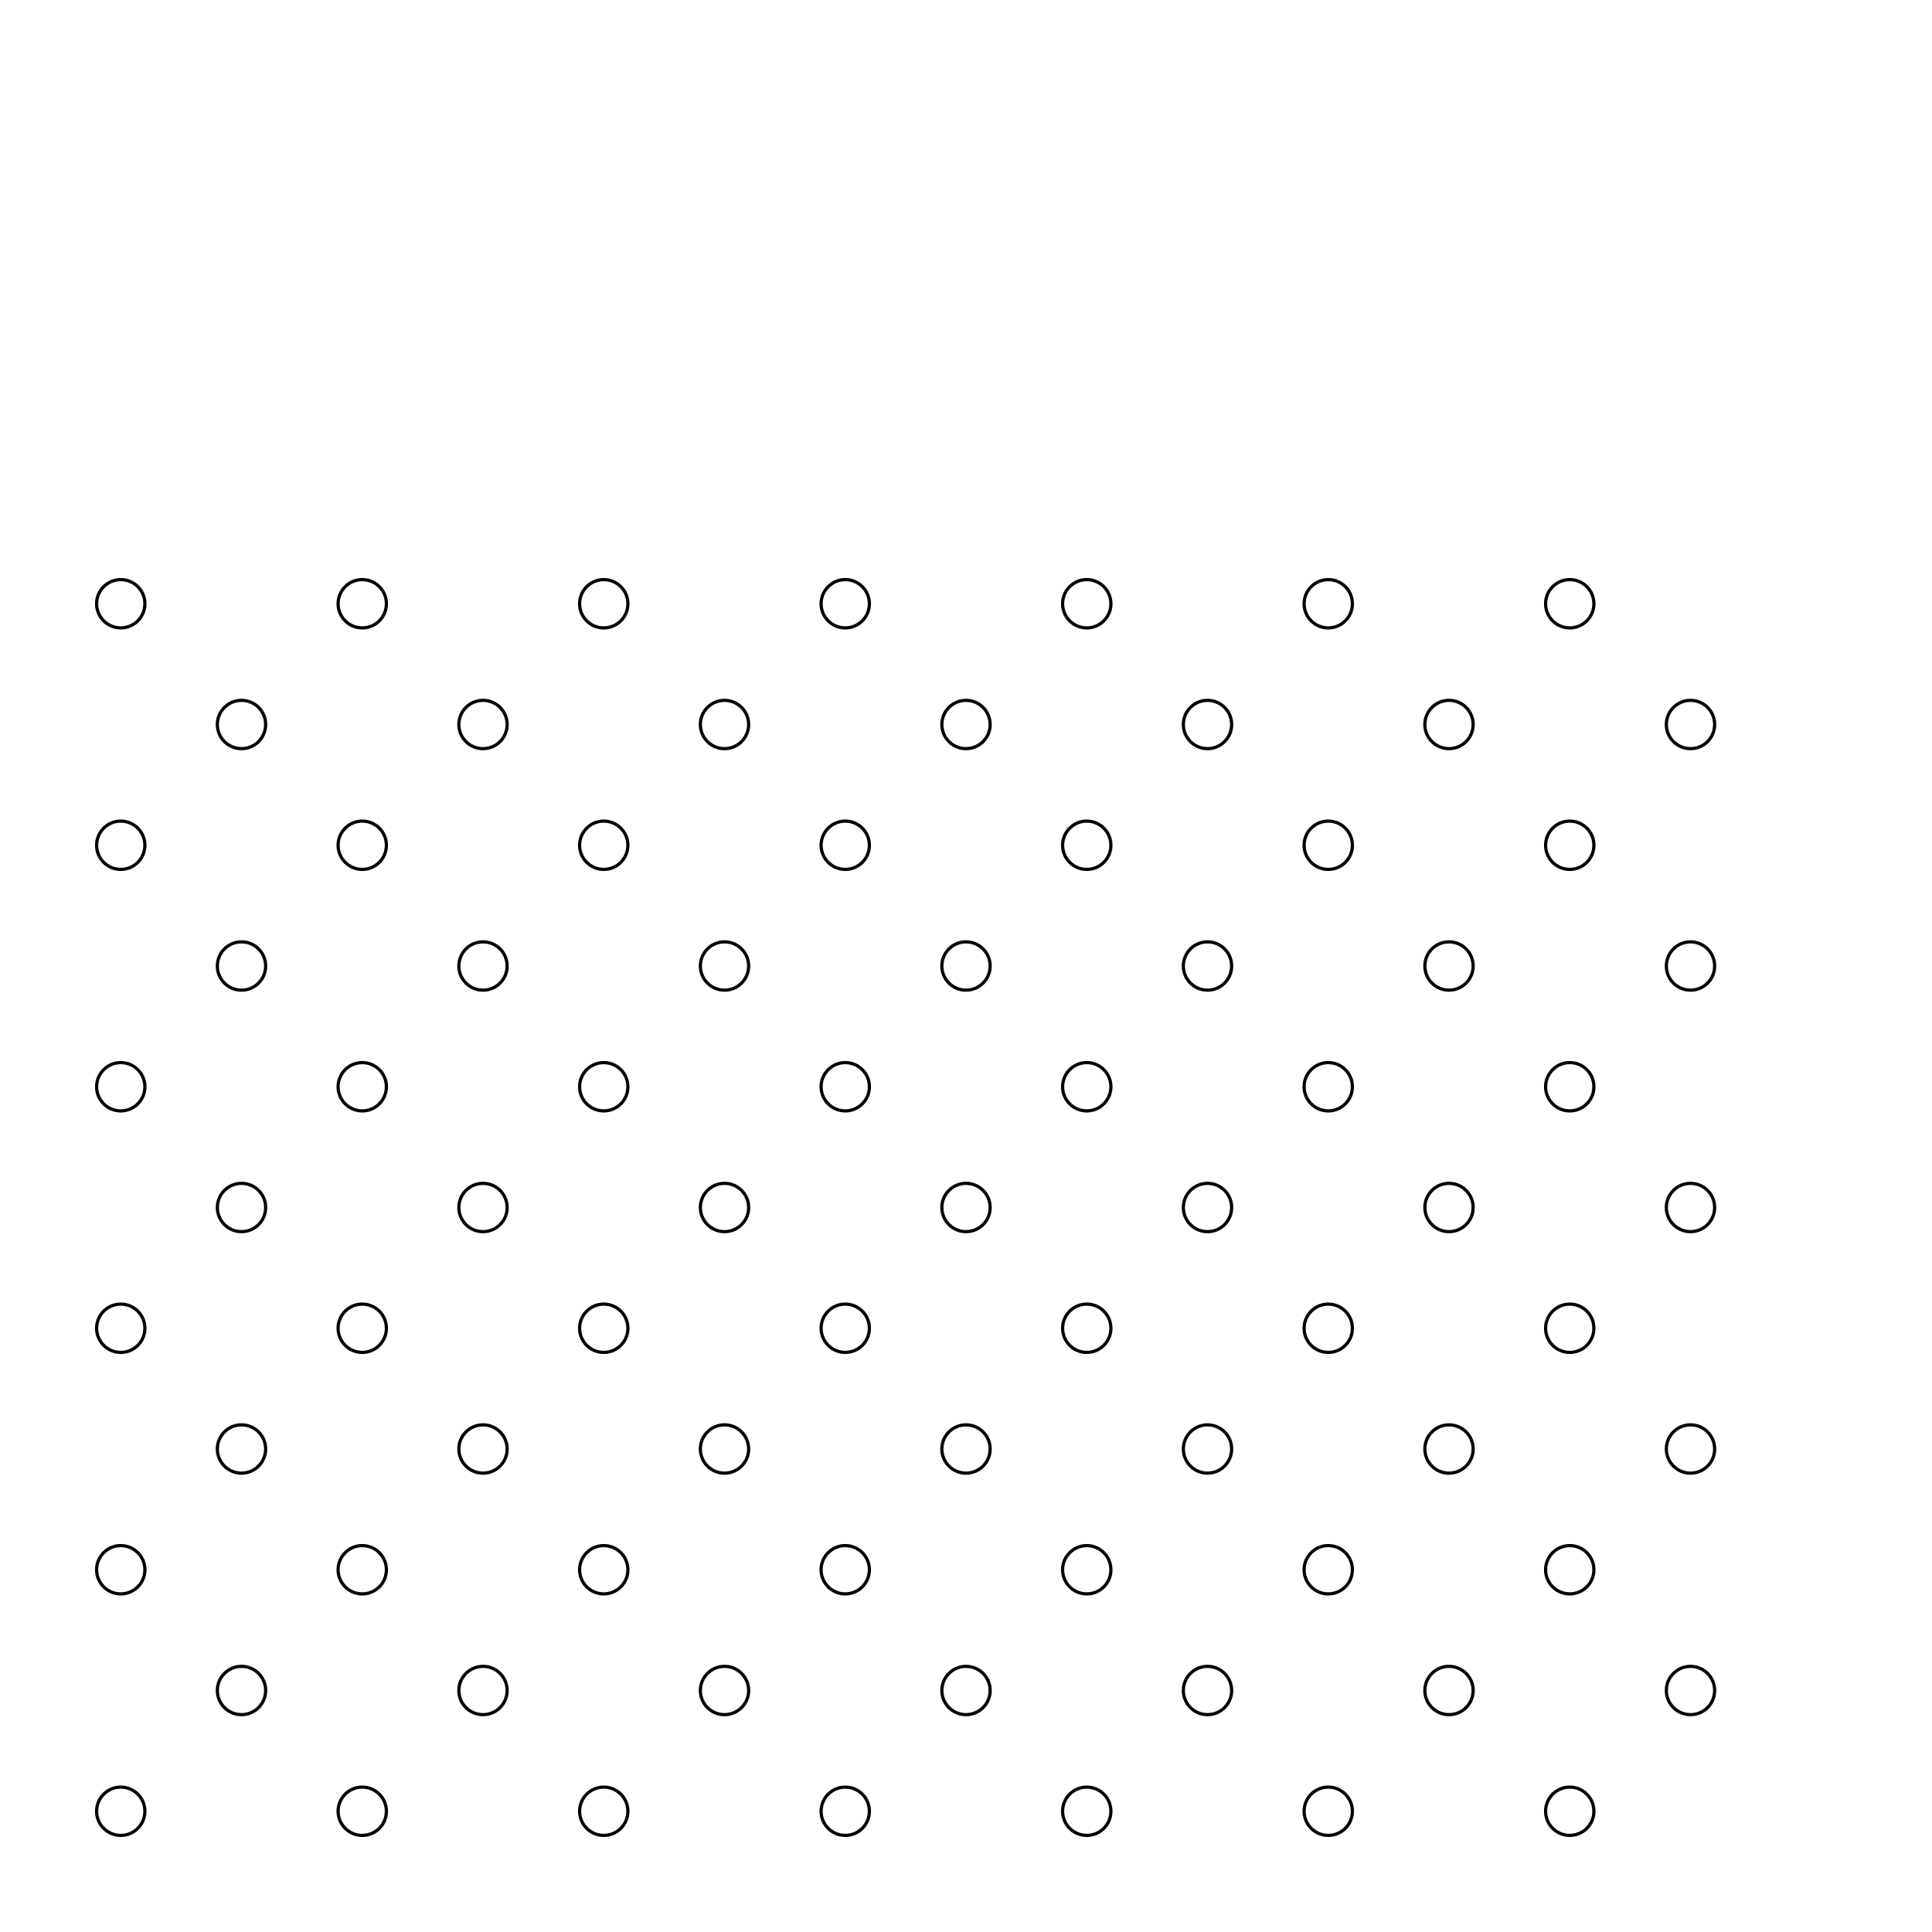
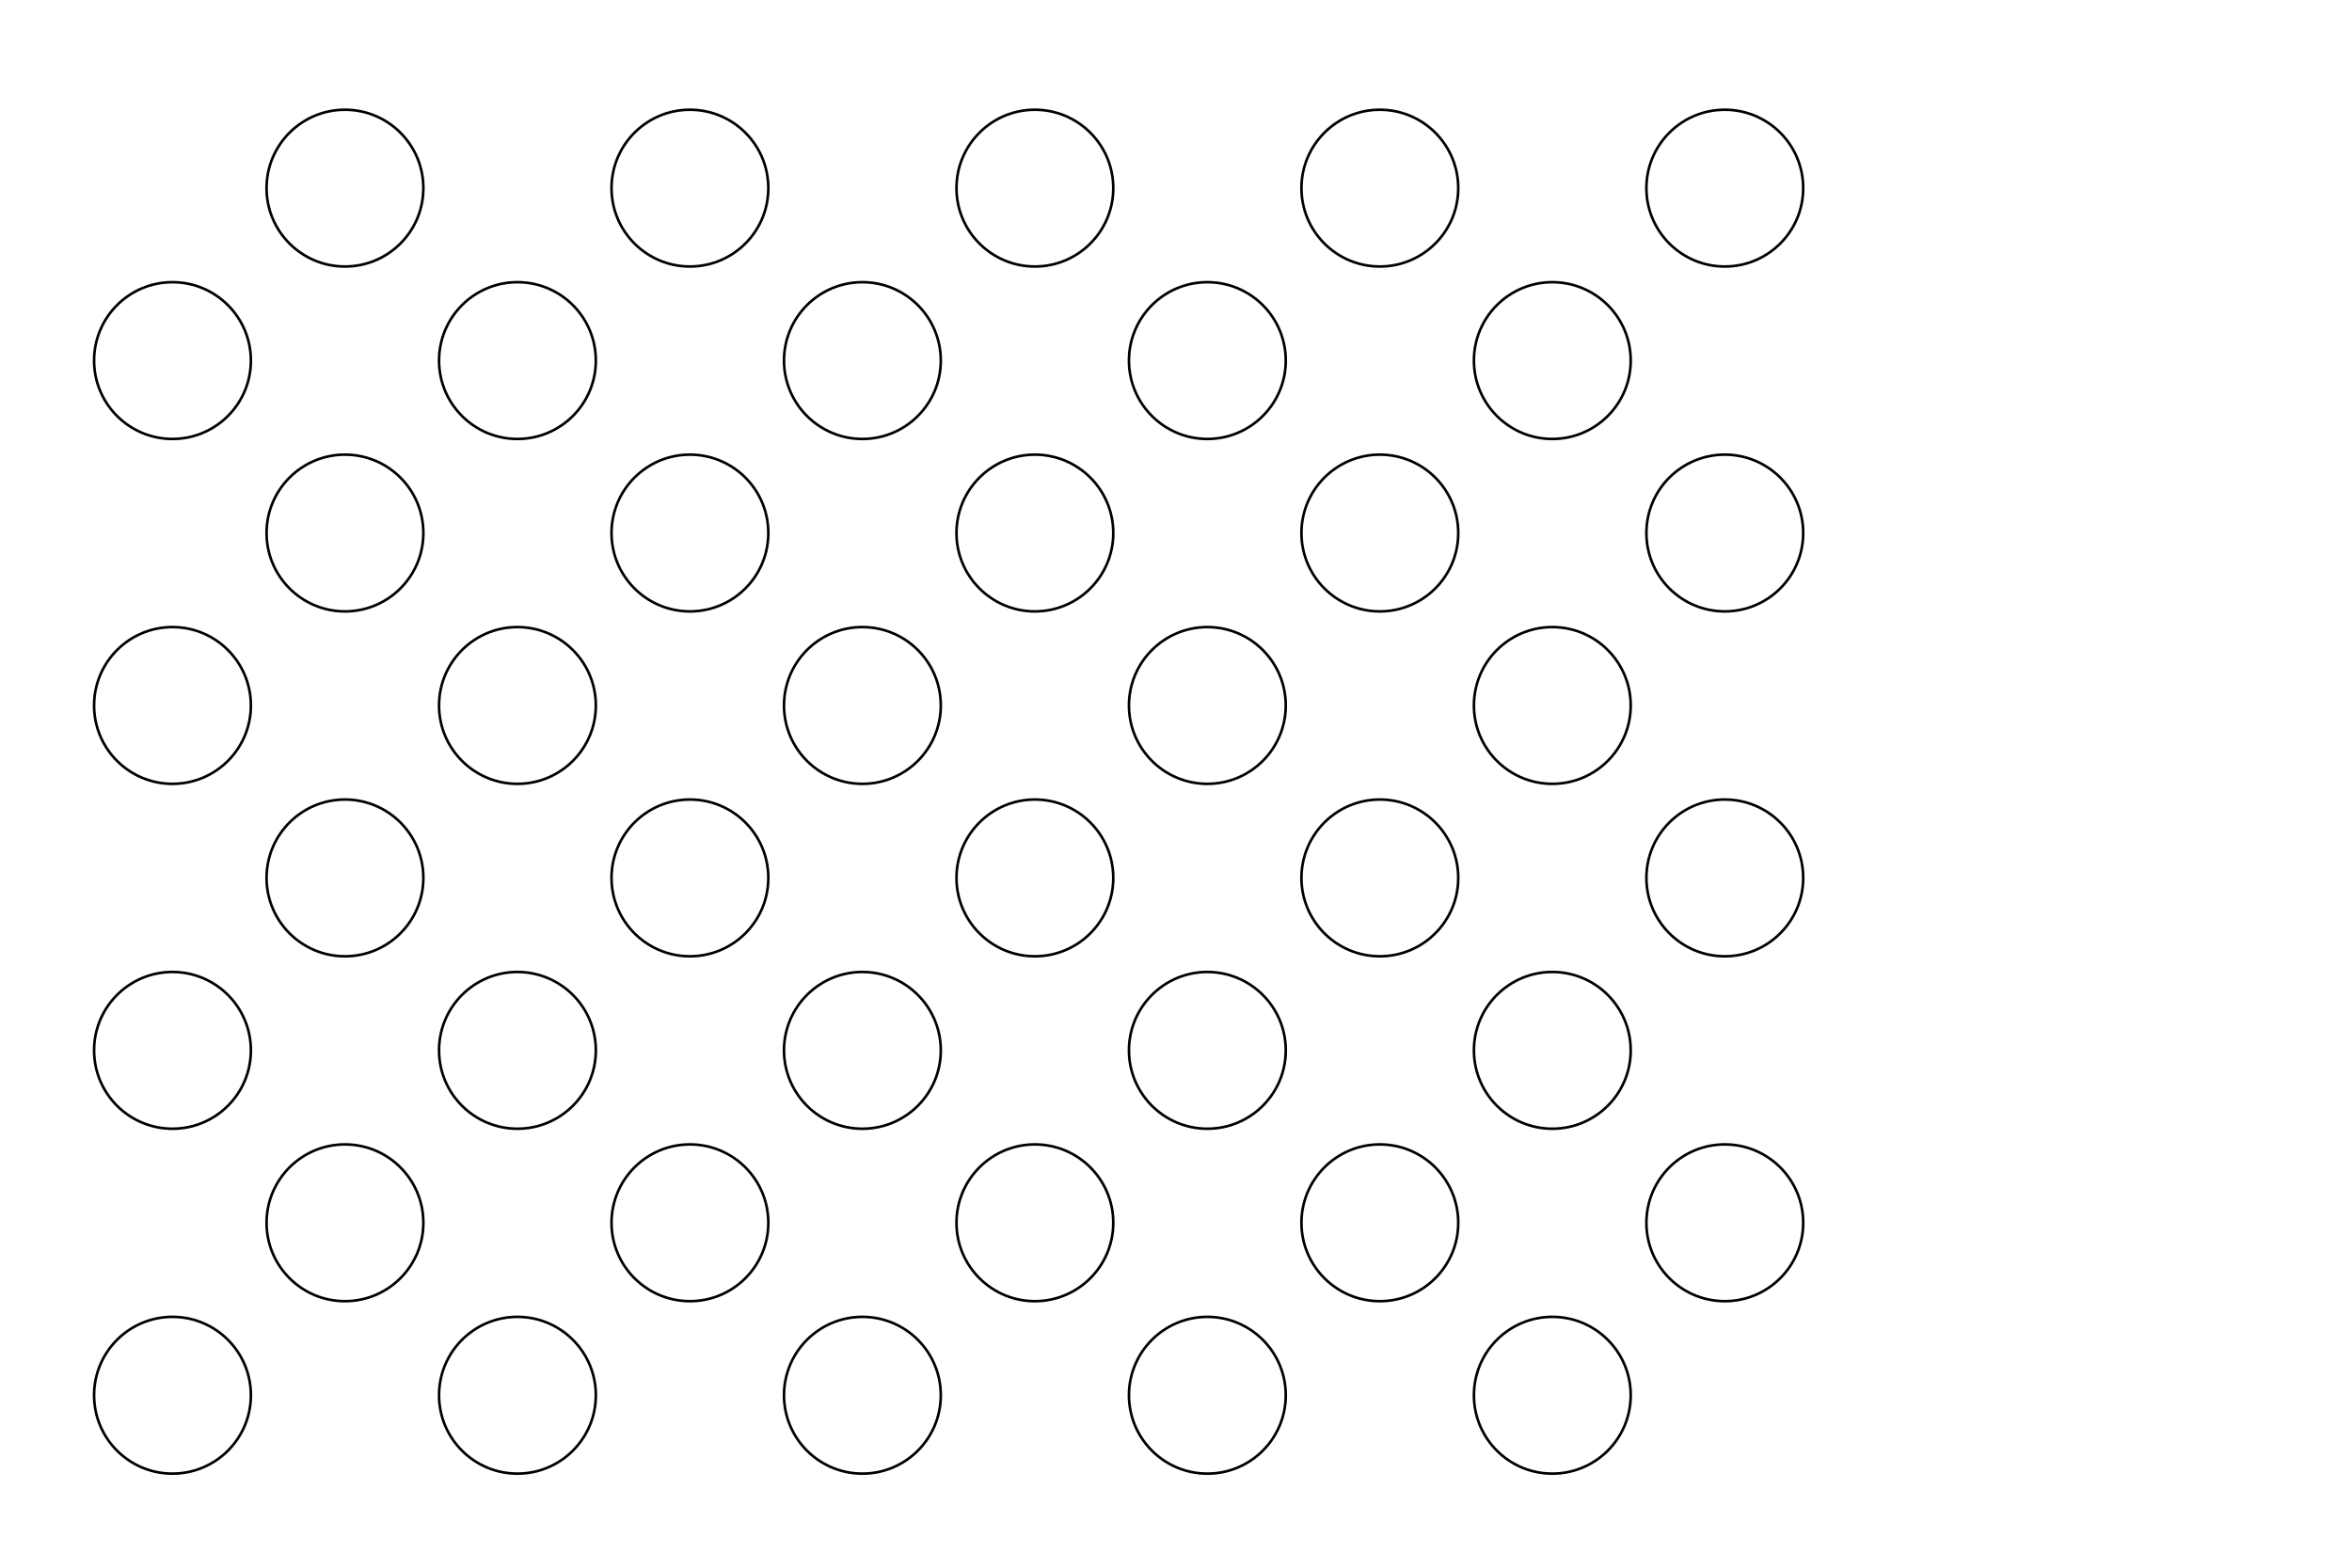
- <svg xmlns="http://www.w3.org/2000/svg" style="stroke-linejoin:round; stroke:black; stroke-width:0.5pt; text-anchor:middle; fill:none" height="400mm" width="400mm" version="1.1" font-family="Helvetica, Arial, FreeSans, Sans, sans, sans-serif" viewBox="0 0 400 400">
+ <svg xmlns="http://www.w3.org/2000/svg" style="stroke-linejoin:round; stroke:black; stroke-width:0.5pt; text-anchor:middle; fill:none" height="400mm" width="600mm" version="1.1" font-family="Helvetica, Arial, FreeSans, Sans, sans, sans-serif" viewBox="0 0 600 400">
  <g>
-     <circle stroke="black" cx="25.0" r="5.0" cy="375.0" fill="none" />
-     <circle stroke="black" cx="75.0" r="5.0" cy="375.0" fill="none" />
-     <circle stroke="black" cx="125.0" r="5.0" cy="375.0" fill="none" />
-     <circle stroke="black" cx="175.0" r="5.0" cy="375.0" fill="none" />
-     <circle stroke="black" cx="225.0" r="5.0" cy="375.0" fill="none" />
-     <circle stroke="black" cx="275.0" r="5.0" cy="375.0" fill="none" />
-     <circle stroke="black" cx="325.0" r="5.0" cy="375.0" fill="none" />
-     <circle stroke="black" cx="50.0" r="5.0" cy="350.0" fill="none" />
-     <circle stroke="black" cx="100.0" r="5.0" cy="350.0" fill="none" />
-     <circle stroke="black" cx="150.0" r="5.0" cy="350.0" fill="none" />
-     <circle stroke="black" cx="200.0" r="5.0" cy="350.0" fill="none" />
-     <circle stroke="black" cx="250.0" r="5.0" cy="350.0" fill="none" />
-     <circle stroke="black" cx="300.0" r="5.0" cy="350.0" fill="none" />
-     <circle stroke="black" cx="350.0" r="5.0" cy="350.0" fill="none" />
-     <circle stroke="black" cx="25.0" r="5.0" cy="325.0" fill="none" />
-     <circle stroke="black" cx="75.0" r="5.0" cy="325.0" fill="none" />
-     <circle stroke="black" cx="125.0" r="5.0" cy="325.0" fill="none" />
-     <circle stroke="black" cx="175.0" r="5.0" cy="325.0" fill="none" />
-     <circle stroke="black" cx="225.0" r="5.0" cy="325.0" fill="none" />
-     <circle stroke="black" cx="275.0" r="5.0" cy="325.0" fill="none" />
-     <circle stroke="black" cx="325.0" r="5.0" cy="325.0" fill="none" />
-     <circle stroke="black" cx="50.0" r="5.0" cy="300.0" fill="none" />
-     <circle stroke="black" cx="100.0" r="5.0" cy="300.0" fill="none" />
-     <circle stroke="black" cx="150.0" r="5.0" cy="300.0" fill="none" />
-     <circle stroke="black" cx="200.0" r="5.0" cy="300.0" fill="none" />
-     <circle stroke="black" cx="250.0" r="5.0" cy="300.0" fill="none" />
-     <circle stroke="black" cx="300.0" r="5.0" cy="300.0" fill="none" />
-     <circle stroke="black" cx="350.0" r="5.0" cy="300.0" fill="none" />
-     <circle stroke="black" cx="25.0" r="5.0" cy="275.0" fill="none" />
-     <circle stroke="black" cx="75.0" r="5.0" cy="275.0" fill="none" />
-     <circle stroke="black" cx="125.0" r="5.0" cy="275.0" fill="none" />
-     <circle stroke="black" cx="175.0" r="5.0" cy="275.0" fill="none" />
-     <circle stroke="black" cx="225.0" r="5.0" cy="275.0" fill="none" />
-     <circle stroke="black" cx="275.0" r="5.0" cy="275.0" fill="none" />
-     <circle stroke="black" cx="325.0" r="5.0" cy="275.0" fill="none" />
-     <circle stroke="black" cx="50.0" r="5.0" cy="250.0" fill="none" />
-     <circle stroke="black" cx="100.0" r="5.0" cy="250.0" fill="none" />
-     <circle stroke="black" cx="150.0" r="5.0" cy="250.0" fill="none" />
-     <circle stroke="black" cx="200.0" r="5.0" cy="250.0" fill="none" />
-     <circle stroke="black" cx="250.0" r="5.0" cy="250.0" fill="none" />
-     <circle stroke="black" cx="300.0" r="5.0" cy="250.0" fill="none" />
-     <circle stroke="black" cx="350.0" r="5.0" cy="250.0" fill="none" />
-     <circle stroke="black" cx="25.0" r="5.0" cy="225.0" fill="none" />
-     <circle stroke="black" cx="75.0" r="5.0" cy="225.0" fill="none" />
-     <circle stroke="black" cx="125.0" r="5.0" cy="225.0" fill="none" />
-     <circle stroke="black" cx="175.0" r="5.0" cy="225.0" fill="none" />
-     <circle stroke="black" cx="225.0" r="5.0" cy="225.0" fill="none" />
-     <circle stroke="black" cx="275.0" r="5.0" cy="225.0" fill="none" />
-     <circle stroke="black" cx="325.0" r="5.0" cy="225.0" fill="none" />
-     <circle stroke="black" cx="50.0" r="5.0" cy="200.0" fill="none" />
-     <circle stroke="black" cx="100.0" r="5.0" cy="200.0" fill="none" />
-     <circle stroke="black" cx="150.0" r="5.0" cy="200.0" fill="none" />
-     <circle stroke="black" cx="200.0" r="5.0" cy="200.0" fill="none" />
-     <circle stroke="black" cx="250.0" r="5.0" cy="200.0" fill="none" />
-     <circle stroke="black" cx="300.0" r="5.0" cy="200.0" fill="none" />
-     <circle stroke="black" cx="350.0" r="5.0" cy="200.0" fill="none" />
-     <circle stroke="black" cx="25.0" r="5.0" cy="175.0" fill="none" />
-     <circle stroke="black" cx="75.0" r="5.0" cy="175.0" fill="none" />
-     <circle stroke="black" cx="125.0" r="5.0" cy="175.0" fill="none" />
-     <circle stroke="black" cx="175.0" r="5.0" cy="175.0" fill="none" />
-     <circle stroke="black" cx="225.0" r="5.0" cy="175.0" fill="none" />
-     <circle stroke="black" cx="275.0" r="5.0" cy="175.0" fill="none" />
-     <circle stroke="black" cx="325.0" r="5.0" cy="175.0" fill="none" />
-     <circle stroke="black" cx="50.0" r="5.0" cy="150.0" fill="none" />
-     <circle stroke="black" cx="100.0" r="5.0" cy="150.0" fill="none" />
-     <circle stroke="black" cx="150.0" r="5.0" cy="150.0" fill="none" />
-     <circle stroke="black" cx="200.0" r="5.0" cy="150.0" fill="none" />
-     <circle stroke="black" cx="250.0" r="5.0" cy="150.0" fill="none" />
-     <circle stroke="black" cx="300.0" r="5.0" cy="150.0" fill="none" />
-     <circle stroke="black" cx="350.0" r="5.0" cy="150.0" fill="none" />
-     <circle stroke="black" cx="25.0" r="5.0" cy="125.0" fill="none" />
-     <circle stroke="black" cx="75.0" r="5.0" cy="125.0" fill="none" />
-     <circle stroke="black" cx="125.0" r="5.0" cy="125.0" fill="none" />
-     <circle stroke="black" cx="175.0" r="5.0" cy="125.0" fill="none" />
-     <circle stroke="black" cx="225.0" r="5.0" cy="125.0" fill="none" />
-     <circle stroke="black" cx="275.0" r="5.0" cy="125.0" fill="none" />
-     <circle stroke="black" cx="325.0" r="5.0" cy="125.0" fill="none" />
+     <circle stroke="black" cx="44.0" r="20.0" cy="356.0" fill="none" />
+     <circle stroke="black" cx="132.0" r="20.0" cy="356.0" fill="none" />
+     <circle stroke="black" cx="220.0" r="20.0" cy="356.0" fill="none" />
+     <circle stroke="black" cx="308.0" r="20.0" cy="356.0" fill="none" />
+     <circle stroke="black" cx="396.0" r="20.0" cy="356.0" fill="none" />
+     <circle stroke="black" cx="88.0" r="20.0" cy="312.0" fill="none" />
+     <circle stroke="black" cx="176.0" r="20.0" cy="312.0" fill="none" />
+     <circle stroke="black" cx="264.0" r="20.0" cy="312.0" fill="none" />
+     <circle stroke="black" cx="352.0" r="20.0" cy="312.0" fill="none" />
+     <circle stroke="black" cx="440.0" r="20.0" cy="312.0" fill="none" />
+     <circle stroke="black" cx="44.0" r="20.0" cy="268.0" fill="none" />
+     <circle stroke="black" cx="132.0" r="20.0" cy="268.0" fill="none" />
+     <circle stroke="black" cx="220.0" r="20.0" cy="268.0" fill="none" />
+     <circle stroke="black" cx="308.0" r="20.0" cy="268.0" fill="none" />
+     <circle stroke="black" cx="396.0" r="20.0" cy="268.0" fill="none" />
+     <circle stroke="black" cx="88.0" r="20.0" cy="224.0" fill="none" />
+     <circle stroke="black" cx="176.0" r="20.0" cy="224.0" fill="none" />
+     <circle stroke="black" cx="264.0" r="20.0" cy="224.0" fill="none" />
+     <circle stroke="black" cx="352.0" r="20.0" cy="224.0" fill="none" />
+     <circle stroke="black" cx="440.0" r="20.0" cy="224.0" fill="none" />
+     <circle stroke="black" cx="44.0" r="20.0" cy="180.0" fill="none" />
+     <circle stroke="black" cx="132.0" r="20.0" cy="180.0" fill="none" />
+     <circle stroke="black" cx="220.0" r="20.0" cy="180.0" fill="none" />
+     <circle stroke="black" cx="308.0" r="20.0" cy="180.0" fill="none" />
+     <circle stroke="black" cx="396.0" r="20.0" cy="180.0" fill="none" />
+     <circle stroke="black" cx="88.0" r="20.0" cy="136.0" fill="none" />
+     <circle stroke="black" cx="176.0" r="20.0" cy="136.0" fill="none" />
+     <circle stroke="black" cx="264.0" r="20.0" cy="136.0" fill="none" />
+     <circle stroke="black" cx="352.0" r="20.0" cy="136.0" fill="none" />
+     <circle stroke="black" cx="440.0" r="20.0" cy="136.0" fill="none" />
+     <circle stroke="black" cx="44.0" r="20.0" cy="92.0" fill="none" />
+     <circle stroke="black" cx="132.0" r="20.0" cy="92.0" fill="none" />
+     <circle stroke="black" cx="220.0" r="20.0" cy="92.0" fill="none" />
+     <circle stroke="black" cx="308.0" r="20.0" cy="92.0" fill="none" />
+     <circle stroke="black" cx="396.0" r="20.0" cy="92.0" fill="none" />
+     <circle stroke="black" cx="88.0" r="20.0" cy="48.0" fill="none" />
+     <circle stroke="black" cx="176.0" r="20.0" cy="48.0" fill="none" />
+     <circle stroke="black" cx="264.0" r="20.0" cy="48.0" fill="none" />
+     <circle stroke="black" cx="352.0" r="20.0" cy="48.0" fill="none" />
+     <circle stroke="black" cx="440.0" r="20.0" cy="48.0" fill="none" />
  </g>
</svg>
